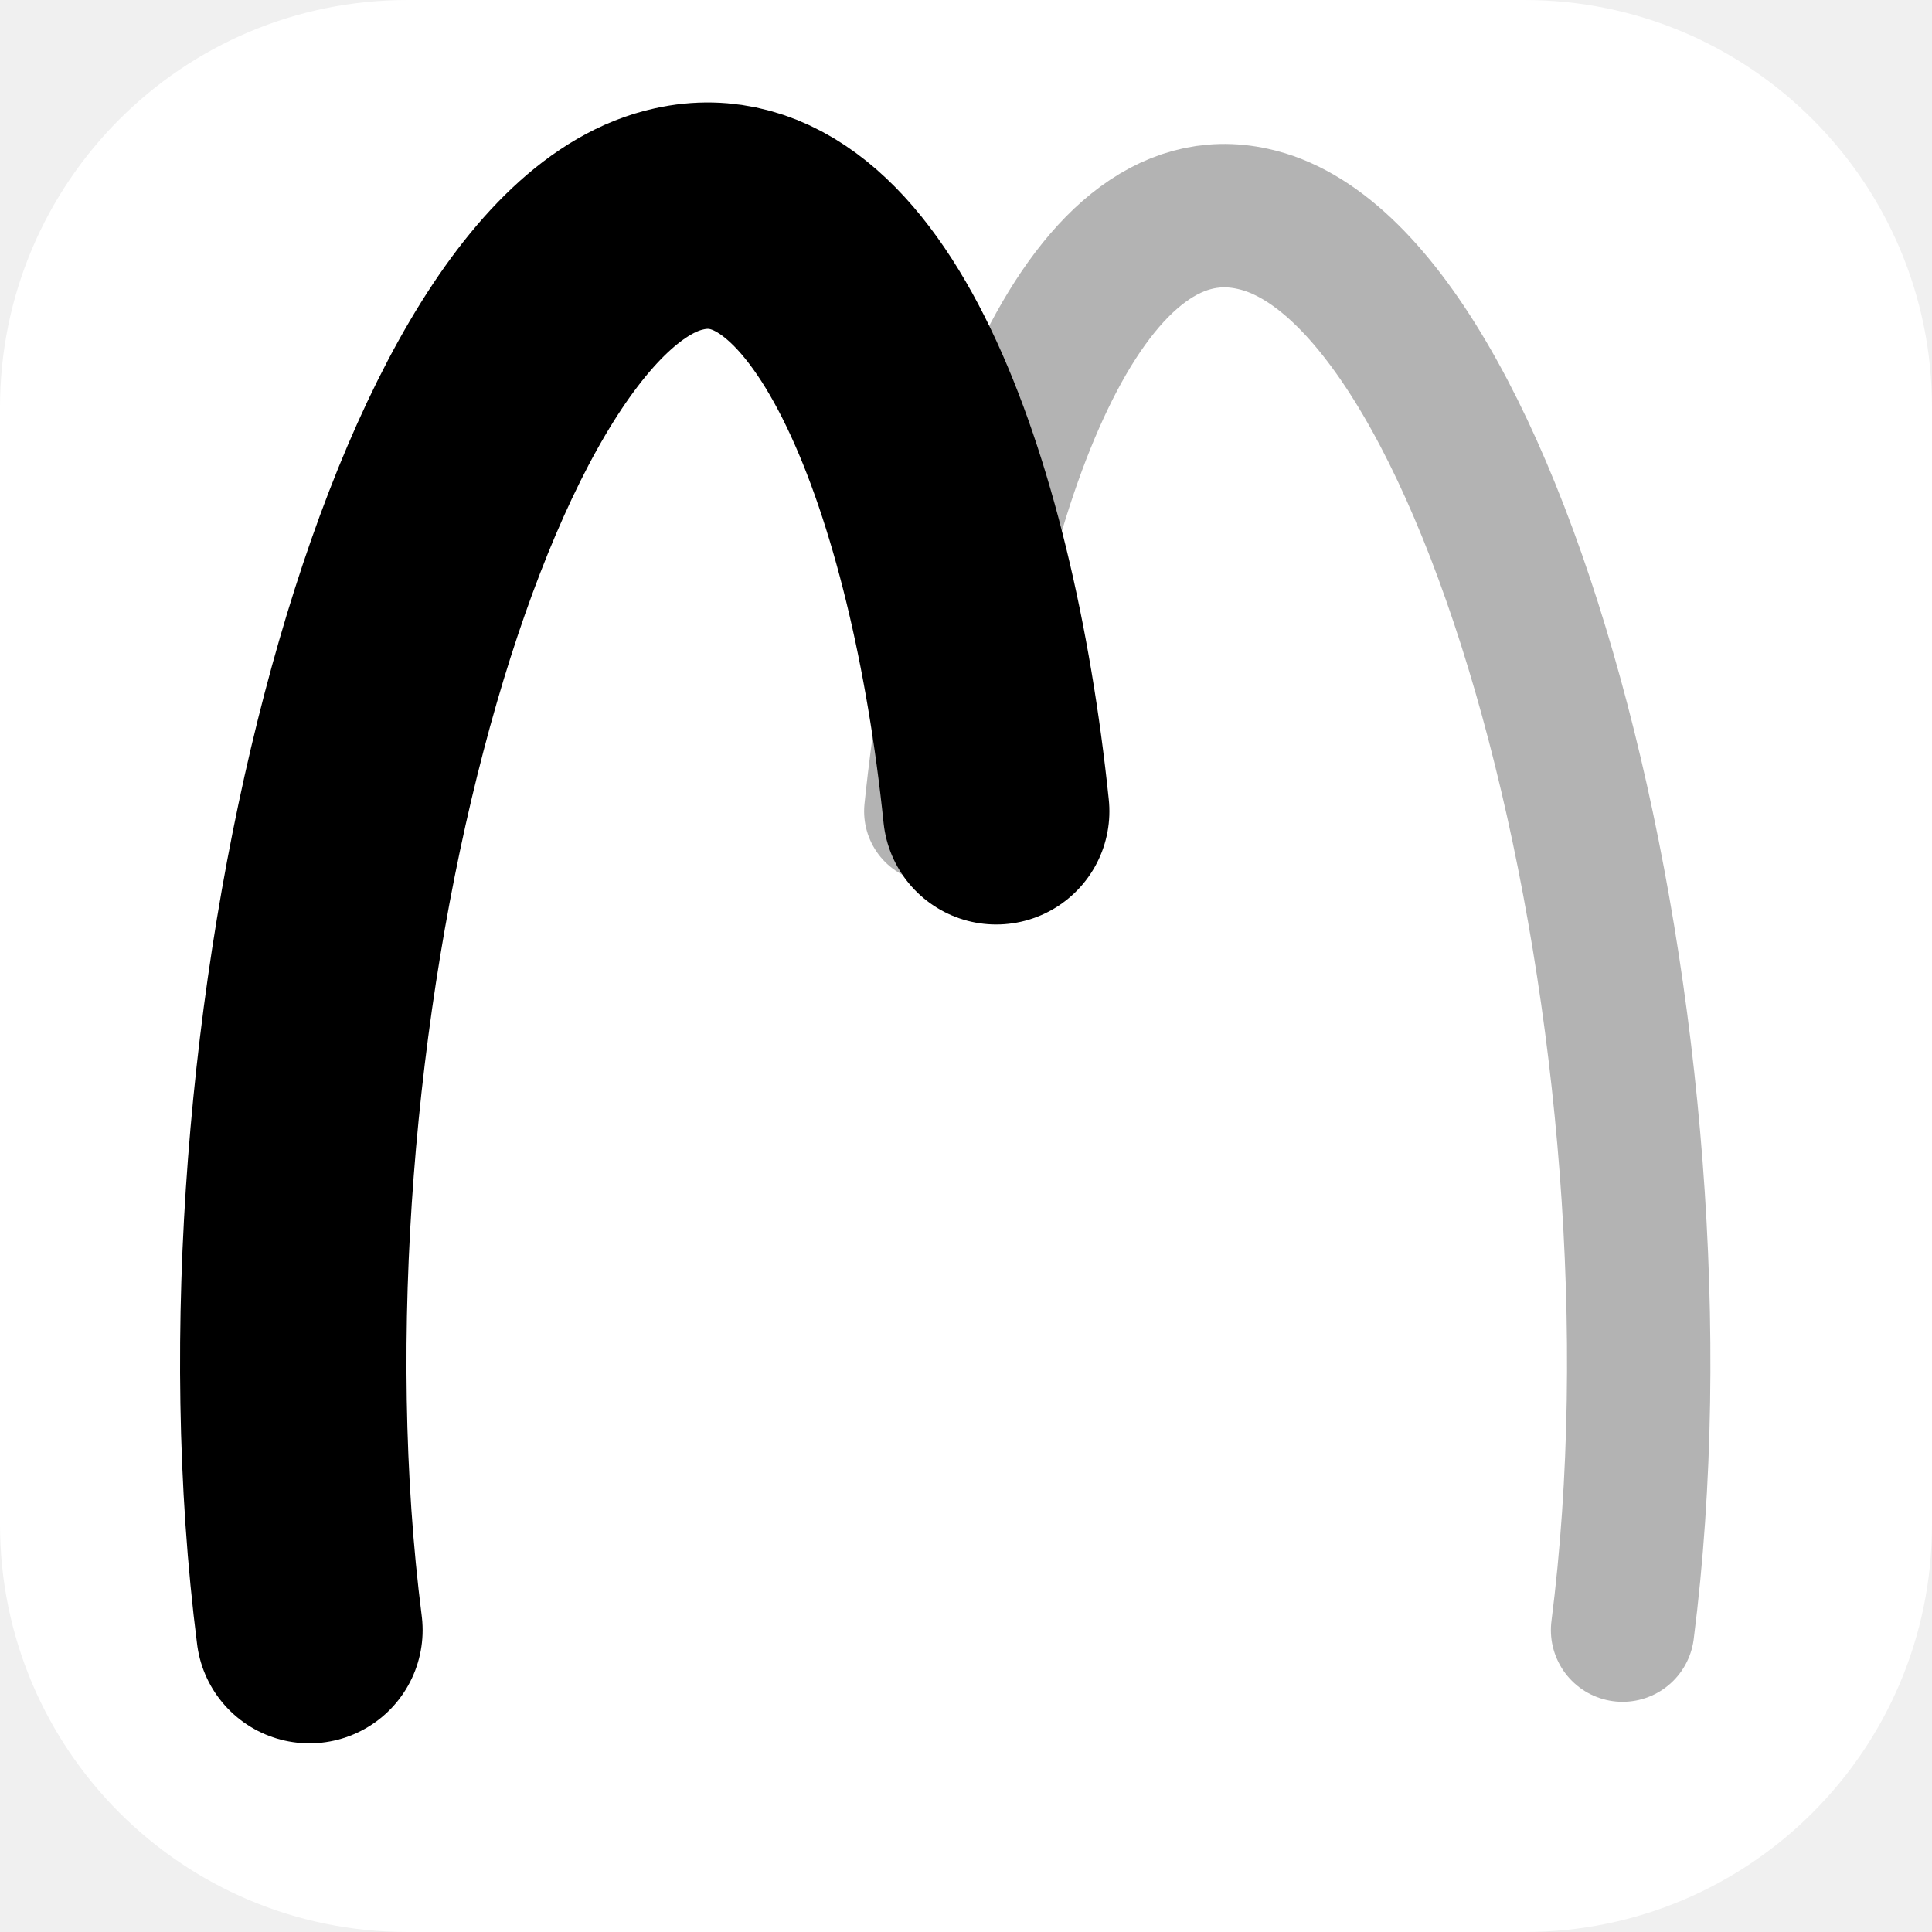
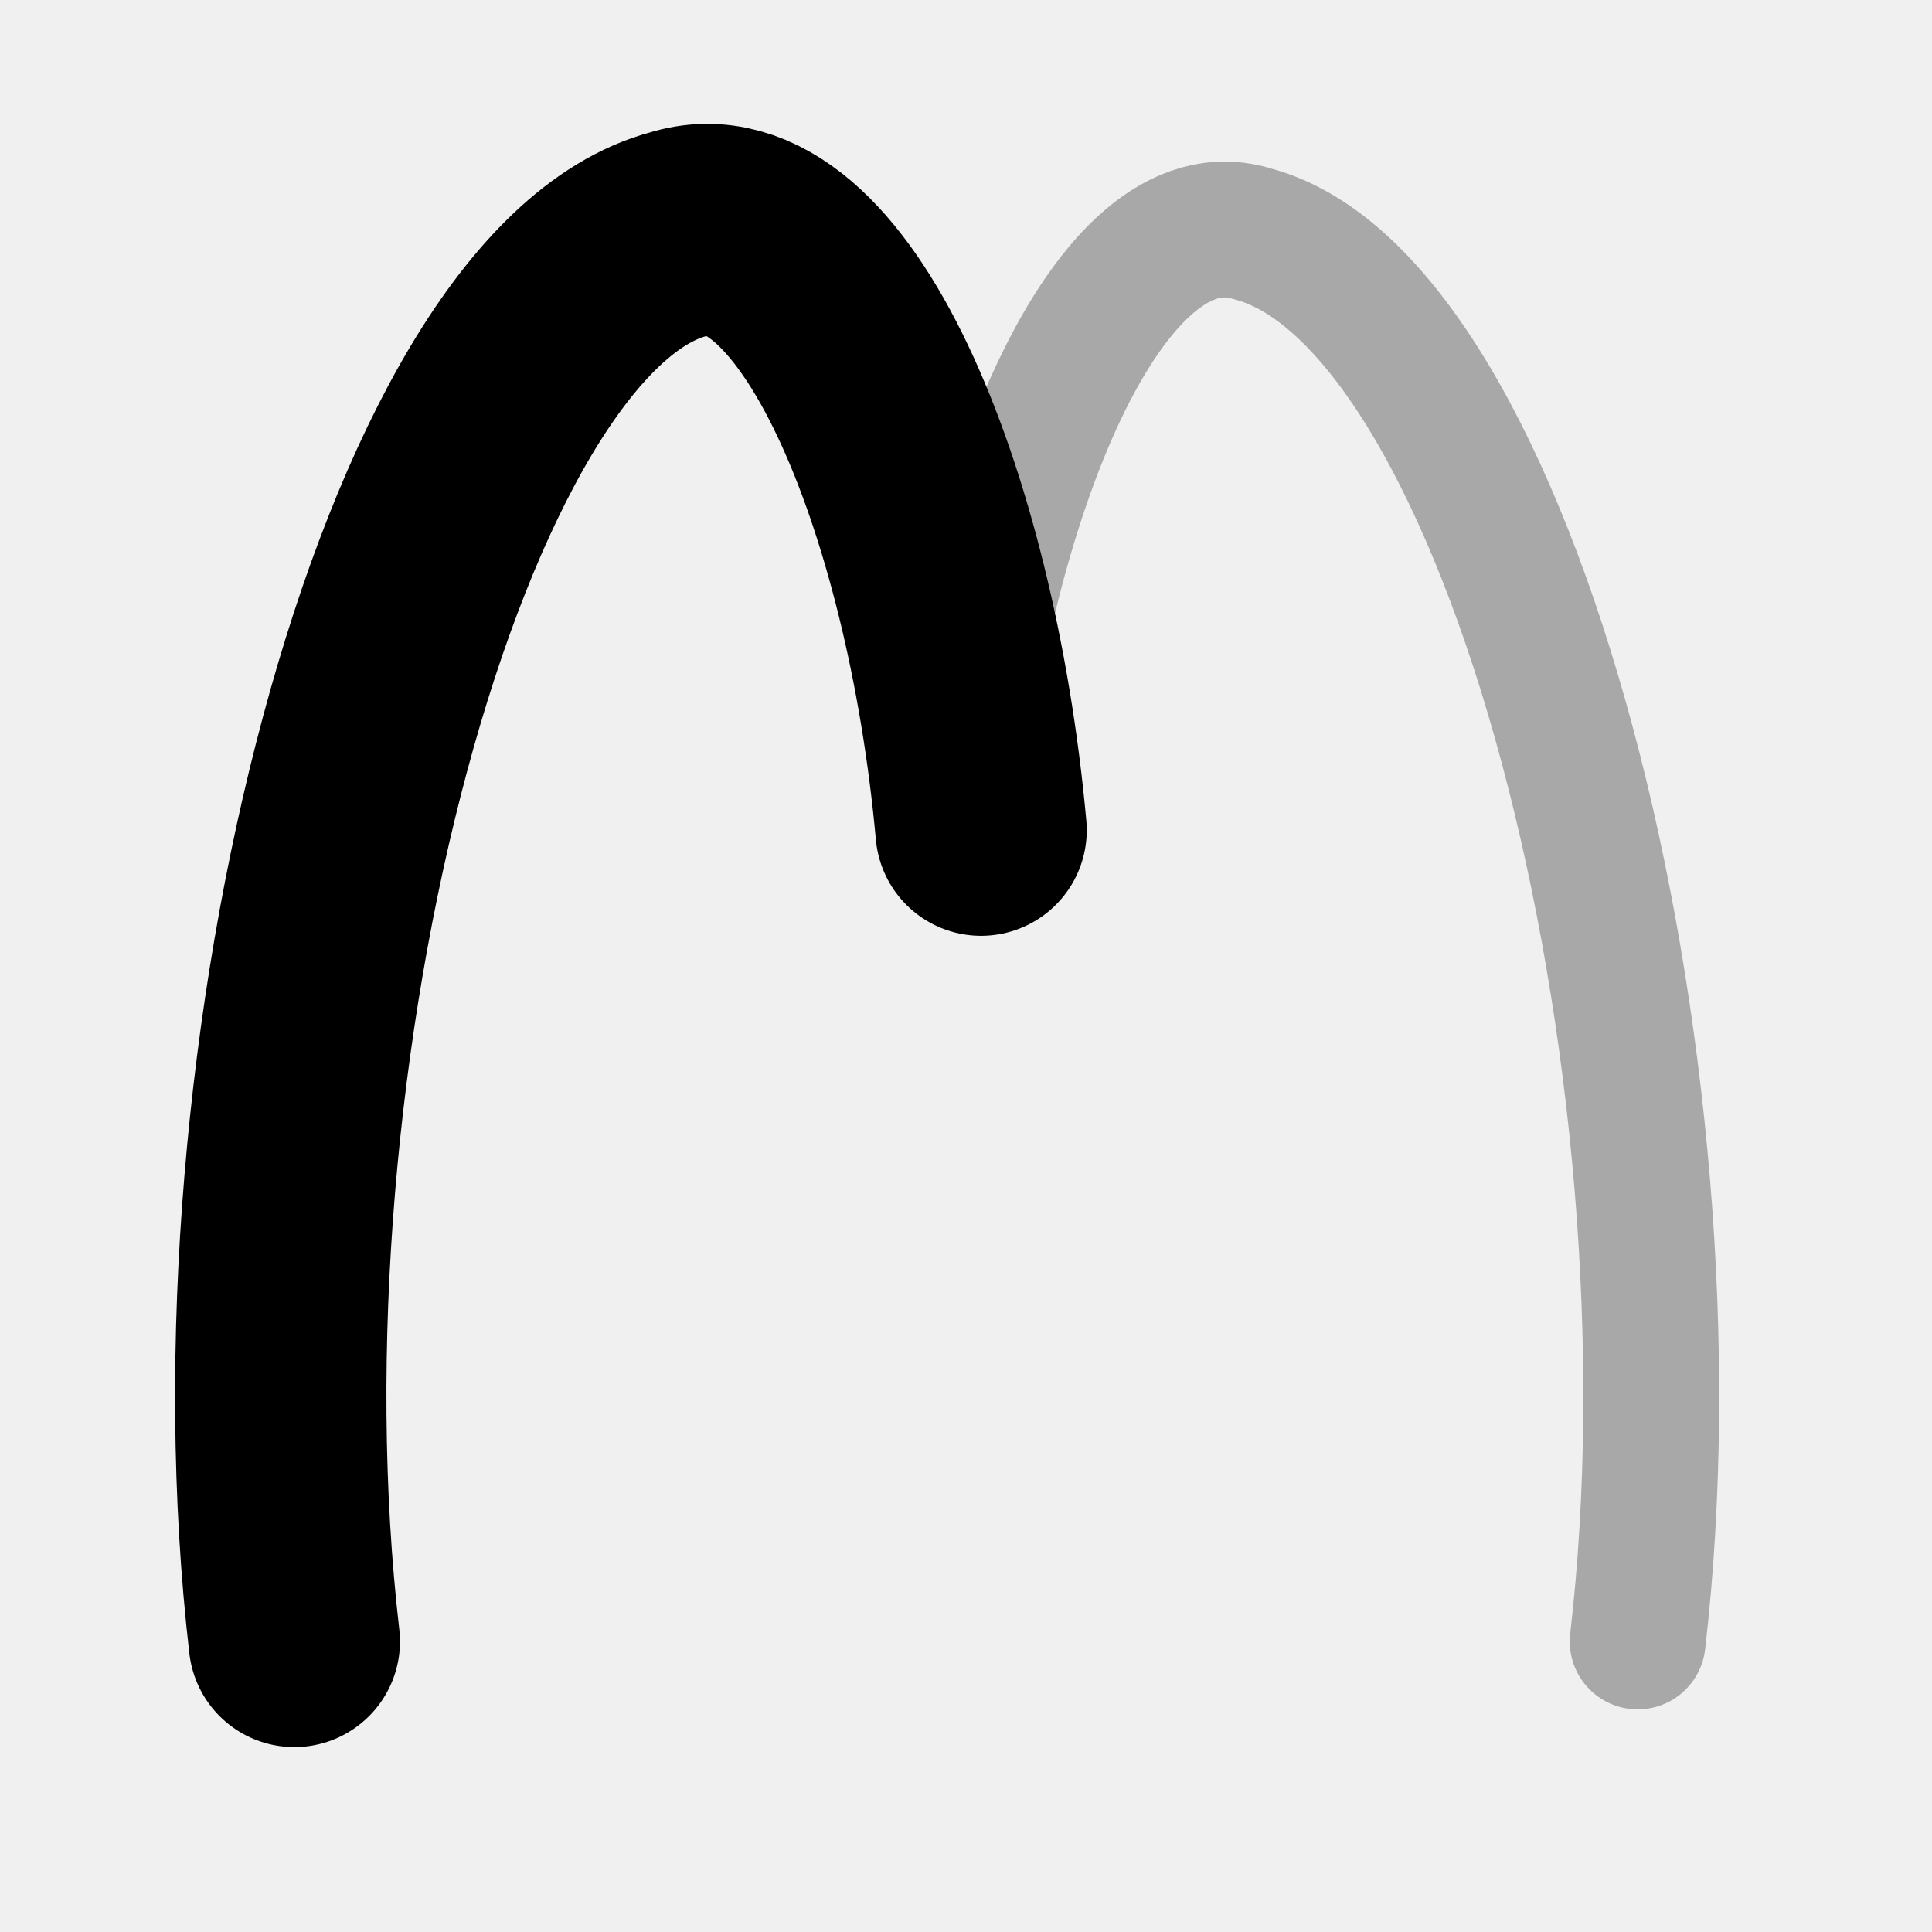
<svg xmlns="http://www.w3.org/2000/svg" viewBox="0 0 512 512" width="512" height="512">
-   <defs>
-     <clipPath id="rc">
-       <rect width="512" height="512" rx="108" />
-     </clipPath>
-   </defs>
-   <g clip-path="url(#rc)">
-     <rect width="512" height="512" fill="#FFFFFF" />
-     <path d="M 82 432 C 62 275, 115 72, 180 58 C 225 48, 255 128, 264 215" stroke="#000000" stroke-width="60" stroke-linecap="round" fill="none" />
-     <path d="M 430 432 C 450 275, 397 72, 332 58 C 287 48, 257 128, 248 215" stroke="#000000" stroke-width="38" stroke-linecap="round" fill="none" opacity="0.30" />
-     <circle cx="256" cy="200" r="17" fill="#000000" />
-   </g>
+   <path d="M 78 435 C 60 280, 112 80, 180 62 C 218 50, 252 132, 260 220" stroke="#000000" stroke-width="56" stroke-linecap="round" fill="none" />
+   <path d="M 434 435 C 452 280, 400 80, 332 62 C 294 50, 260 132, 252 220" stroke="#000000" stroke-width="36" stroke-linecap="round" fill="none" opacity="0.30" />
+   <circle cx="256" cy="205" r="16" fill="#000000" />
</svg>
